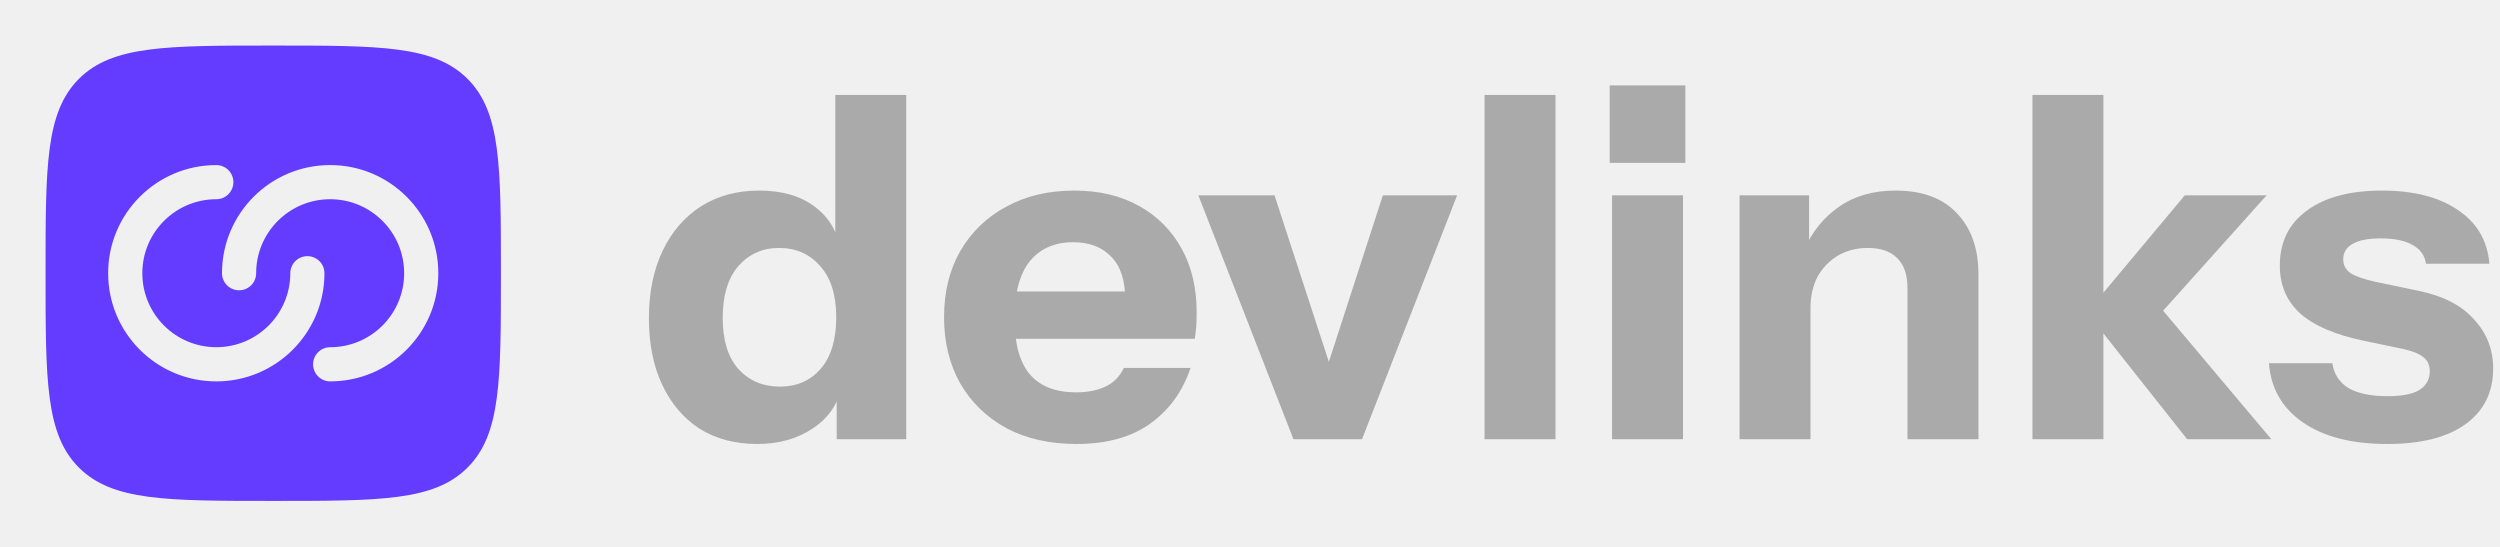
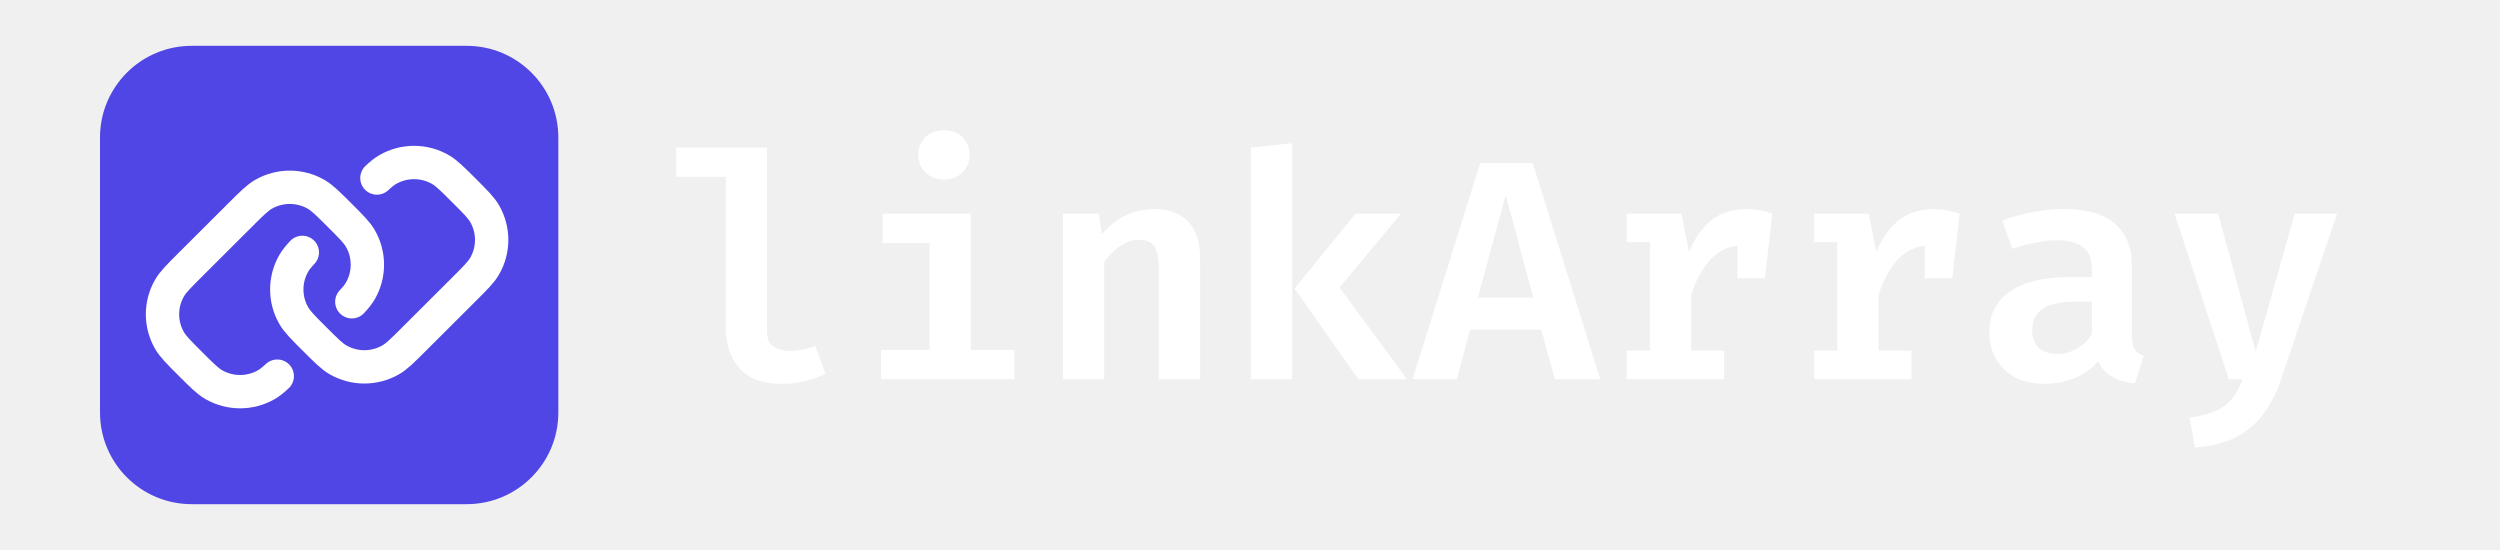
- <svg xmlns="http://www.w3.org/2000/svg" width="183" height="40" fill="none" viewBox="0 0 183 40">
-   <path fill="#633CFF" fill-rule="evenodd" d="M5.774 34.225c2.443 2.442 6.37 2.442 14.226 2.442 7.857 0 11.785 0 14.225-2.442 2.442-2.438 2.442-6.368 2.442-14.225 0-7.857 0-11.785-2.442-14.226-2.438-2.44-6.368-2.44-14.225-2.44-7.857 0-11.785 0-14.226 2.44-2.44 2.443-2.44 6.37-2.44 14.226 0 7.857 0 11.785 2.44 14.225Zm10.06-19.642A5.416 5.416 0 1 0 21.25 20a1.25 1.25 0 1 1 2.5 0 7.917 7.917 0 1 1-7.916-7.916 1.25 1.25 0 0 1 0 2.5ZM29.584 20a5.417 5.417 0 0 1-5.417 5.417 1.25 1.25 0 0 0 0 2.5A7.917 7.917 0 1 0 16.25 20a1.25 1.25 0 0 0 2.5 0 5.416 5.416 0 1 1 10.834 0Z" clip-rule="evenodd" />
-   <path fill="#aaa" d="M61.247 32.15v-3.955l.346.07c-.23 1.283-.923 2.31-2.077 3.08-1.131.77-2.493 1.155-4.086 1.155-1.616 0-3.024-.373-4.225-1.12-1.177-.77-2.089-1.843-2.735-3.22-.647-1.377-.97-2.998-.97-4.865 0-1.89.335-3.535 1.004-4.935.67-1.4 1.605-2.485 2.805-3.255 1.224-.77 2.643-1.155 4.26-1.155 1.684 0 3.046.397 4.085 1.19 1.062.793 1.685 1.878 1.87 3.255l-.38.035V6.95h5.194v25.2h-5.09Zm-4.155-3.85c1.223 0 2.216-.432 2.978-1.295.762-.887 1.143-2.147 1.143-3.78s-.393-2.882-1.178-3.745c-.762-.887-1.766-1.33-3.012-1.33-1.2 0-2.194.443-2.978 1.33-.762.887-1.143 2.147-1.143 3.78s.38 2.882 1.143 3.745c.785.863 1.8 1.295 3.047 1.295ZM78.801 32.5c-1.962 0-3.67-.385-5.125-1.155-1.454-.793-2.585-1.89-3.393-3.29-.785-1.4-1.178-3.01-1.178-4.83 0-1.843.393-3.453 1.178-4.83a8.395 8.395 0 0 1 3.358-3.255c1.432-.793 3.094-1.19 4.987-1.19 1.824 0 3.405.373 4.744 1.12a7.89 7.89 0 0 1 3.116 3.115c.739 1.33 1.108 2.893 1.108 4.69 0 .373-.011.723-.034 1.05-.023.303-.058.595-.104.875H72.153v-3.465h11.115l-.9.63c0-1.447-.347-2.508-1.04-3.185-.669-.7-1.592-1.05-2.77-1.05-1.361 0-2.423.467-3.185 1.4-.739.933-1.108 2.333-1.108 4.2 0 1.82.37 3.173 1.108 4.06.762.887 1.893 1.33 3.393 1.33.831 0 1.547-.14 2.147-.42.6-.28 1.05-.735 1.35-1.365h4.883c-.577 1.727-1.57 3.092-2.978 4.095-1.385.98-3.174 1.47-5.367 1.47ZM94.68 32.15 87.72 14.3h5.575l5.437 16.66h-2.91l5.403-16.66h5.436l-6.96 17.85h-5.02ZM108.669 32.15V6.95h5.194v25.2h-5.194ZM118.002 32.15V14.3h5.194v17.85h-5.194Zm-.173-20.23V6.25h5.54v5.67h-5.54ZM127.335 32.15V14.3h5.09v4.2h.104v13.65h-5.194Zm12.293 0V21.09c0-.98-.254-1.715-.762-2.205-.485-.49-1.2-.735-2.147-.735-.808 0-1.535.187-2.181.56a4.118 4.118 0 0 0-1.489 1.54c-.347.653-.52 1.423-.52 2.31l-.45-4.305c.577-1.307 1.42-2.345 2.528-3.115 1.131-.793 2.516-1.19 4.155-1.19 1.963 0 3.463.56 4.502 1.68 1.039 1.097 1.558 2.578 1.558 4.445V32.15h-5.194ZM148.775 32.15V6.95h5.194v25.2h-5.194Zm11.323 0-7.341-9.275 7.168-8.575h5.99l-8.414 9.38.242-1.645 8.519 10.115h-6.164Z" />
-   <path fill="#aaa" d="M174.743 32.5c-2.585 0-4.64-.525-6.163-1.575-1.524-1.05-2.355-2.497-2.494-4.34h4.641c.115.793.507 1.4 1.177 1.82.692.397 1.639.595 2.839.595 1.085 0 1.87-.152 2.355-.455.508-.327.762-.782.762-1.365 0-.443-.15-.782-.45-1.015-.277-.257-.797-.467-1.558-.63l-2.84-.595c-2.101-.443-3.647-1.108-4.64-1.995-.993-.91-1.489-2.077-1.489-3.5 0-1.727.658-3.068 1.974-4.025 1.316-.98 3.151-1.47 5.506-1.47 2.331 0 4.189.478 5.575 1.435 1.385.933 2.146 2.24 2.285 3.92h-4.64c-.092-.607-.416-1.062-.97-1.365-.554-.327-1.339-.49-2.354-.49-.924 0-1.616.14-2.078.42-.439.257-.658.63-.658 1.12 0 .42.185.758.554 1.015.369.233.981.443 1.835.63l3.186.665c1.778.373 3.117 1.073 4.017 2.1.923 1.003 1.385 2.193 1.385 3.57 0 1.75-.681 3.115-2.043 4.095-1.339.957-3.243 1.435-5.714 1.435Z" />
+ <svg xmlns="http://www.w3.org/2000/svg" width="600" height="132" viewBox="0 0 600 132" fill="none">
+   <path d="M184.069 35.425V79.45C184.069 81.175 184.569 82.4 185.569 83.125C186.594 83.85 187.969 84.213 189.694 84.213C190.769 84.213 191.807 84.1 192.807 83.875C193.807 83.625 194.757 83.325 195.657 82.975L198.094 89.725C196.844 90.35 195.319 90.9 193.519 91.375C191.744 91.875 189.682 92.125 187.332 92.125C183.007 92.125 179.732 90.888 177.507 88.412C175.282 85.938 174.169 82.6 174.169 78.4V42.438H162.282V35.425H184.069ZM232.978 51.288V83.987H243.44V91H211.453V83.987H223.078V58.3H211.828V51.288H232.978ZM226.565 31.262C228.39 31.262 229.865 31.825 230.99 32.95C232.14 34.075 232.715 35.475 232.715 37.15C232.715 38.825 232.14 40.237 230.99 41.388C229.865 42.513 228.39 43.075 226.565 43.075C224.74 43.075 223.253 42.513 222.103 41.388C220.953 40.237 220.378 38.825 220.378 37.15C220.378 35.475 220.953 34.075 222.103 32.95C223.253 31.825 224.74 31.262 226.565 31.262ZM255.111 91V51.288H263.736L264.448 56.2C266.148 54.2 268.061 52.7 270.186 51.7C272.311 50.675 274.598 50.163 277.048 50.163C280.623 50.163 283.348 51.2 285.223 53.275C287.098 55.325 288.036 58.212 288.036 61.938V91H278.136V65.8C278.136 63.8 278.011 62.2 277.761 61C277.511 59.775 277.036 58.9 276.336 58.375C275.636 57.825 274.623 57.55 273.298 57.55C272.223 57.55 271.186 57.788 270.186 58.263C269.211 58.737 268.286 59.375 267.411 60.175C266.561 60.975 265.761 61.862 265.011 62.837V91H255.111ZM336.231 51.288L321.494 68.987L337.656 91H325.994L310.694 69.25L325.319 51.288H336.231ZM310.131 34.375V91H300.231V35.425L310.131 34.375ZM369.915 79.112H352.852L349.627 91H339.015L355.252 39.138H367.852L384.052 91H373.14L369.915 79.112ZM354.69 71.425H368.002L361.365 46.825L354.69 71.425ZM390.398 91V84.138H395.985V58.112H390.398V51.288H403.523L405.36 60.4C406.81 57.025 408.635 54.487 410.835 52.788C413.035 51.062 415.798 50.2 419.123 50.2C420.398 50.2 421.523 50.3 422.498 50.5C423.498 50.7 424.448 50.962 425.348 51.288L422.385 59.612C421.61 59.413 420.873 59.263 420.173 59.163C419.473 59.038 418.685 58.975 417.81 58.975C415.06 58.975 412.66 60.05 410.61 62.2C408.585 64.325 407.01 67.213 405.885 70.862V84.138H413.798V91H390.398ZM416.985 66.775V56.237L418.335 51.288H425.348L423.585 66.775H416.985ZM435.369 91V84.138H440.956V58.112H435.369V51.288H448.494L450.331 60.4C451.781 57.025 453.606 54.487 455.806 52.788C458.006 51.062 460.769 50.2 464.094 50.2C465.369 50.2 466.494 50.3 467.469 50.5C468.469 50.7 469.419 50.962 470.319 51.288L467.356 59.612C466.581 59.413 465.844 59.263 465.144 59.163C464.444 59.038 463.656 58.975 462.781 58.975C460.031 58.975 457.631 60.05 455.581 62.2C453.556 64.325 451.981 67.213 450.856 70.862V84.138H458.769V91H435.369ZM461.956 66.775V56.237L463.306 51.288H470.319L468.556 66.775H461.956ZM511.652 80.537C511.652 82.062 511.877 83.175 512.327 83.875C512.777 84.55 513.502 85.062 514.502 85.412L512.364 92.05C510.239 91.825 508.427 91.3 506.927 90.475C505.452 89.625 504.314 88.362 503.514 86.688C502.014 88.513 500.114 89.875 497.814 90.775C495.539 91.675 493.152 92.125 490.652 92.125C486.602 92.125 483.389 90.975 481.014 88.675C478.639 86.375 477.452 83.388 477.452 79.713C477.452 75.487 479.102 72.237 482.402 69.963C485.727 67.662 490.427 66.513 496.502 66.513H502.052V64.375C502.052 62.025 501.327 60.325 499.877 59.275C498.427 58.2 496.339 57.663 493.614 57.663C492.339 57.663 490.739 57.837 488.814 58.188C486.914 58.513 484.952 59.025 482.927 59.725L480.564 52.938C483.089 51.987 485.627 51.288 488.177 50.837C490.752 50.388 493.089 50.163 495.189 50.163C500.764 50.163 504.902 51.35 507.602 53.725C510.302 56.075 511.652 59.413 511.652 63.737V80.537ZM493.877 84.963C495.377 84.963 496.889 84.537 498.414 83.688C499.964 82.838 501.177 81.65 502.052 80.125V72.4H498.152C494.477 72.4 491.814 72.987 490.164 74.162C488.539 75.338 487.727 77 487.727 79.15C487.727 81 488.252 82.438 489.302 83.463C490.352 84.463 491.877 84.963 493.877 84.963ZM560.897 51.288L547.435 91.075C546.335 94.325 544.91 97.112 543.16 99.438C541.41 101.763 539.197 103.6 536.522 104.95C533.872 106.325 530.622 107.138 526.772 107.388L525.535 100.225C528.21 99.85 530.347 99.287 531.947 98.537C533.547 97.787 534.822 96.8 535.772 95.575C536.747 94.35 537.585 92.825 538.285 91H534.91L521.897 51.288H532.36L541.36 84.4L550.735 51.288H560.897Z" fill="white" />
+   <g clip-path="url(#clip0_2_9)">
+     <path d="M112 11H46C33.85 11 24 20.85 24 33V99C24 111.15 33.85 121 46 121H112C124.15 121 134 111.15 134 99V33C134 20.85 124.15 11 112 11Z" fill="#4F46E5" />
+     <path d="M66.542 90.276C65.531 91.218 64.748 91.848 63.948 92.309C60.033 94.564 55.208 94.564 51.293 92.309C49.85 91.478 48.463 90.094 45.689 87.328C42.915 84.561 41.528 83.177 40.695 81.738C38.435 77.832 38.435 73.02 40.695 69.114C41.528 67.675 42.915 66.292 45.689 63.525L57.62 51.623C60.394 48.856 61.781 47.473 63.224 46.642C67.14 44.387 71.964 44.387 75.879 46.642C77.322 47.473 78.709 48.856 81.483 51.623C84.257 54.39 85.644 55.774 86.477 57.213C88.737 61.119 88.737 65.931 86.477 69.836C86.015 70.634 85.383 71.415 84.439 72.424M72.562 60.576C71.617 61.585 70.985 62.366 70.523 63.164C68.263 67.069 68.263 71.881 70.523 75.787C71.356 77.226 72.743 78.61 75.517 81.377C78.291 84.144 79.678 85.527 81.121 86.358C85.036 88.613 89.86 88.613 93.776 86.358C95.219 85.527 96.606 84.144 99.38 81.377L111.311 69.475C114.085 66.708 115.472 65.325 116.304 63.886C118.565 59.98 118.565 55.168 116.304 51.262C115.472 49.823 114.085 48.44 111.311 45.672C108.537 42.906 107.15 41.522 105.707 40.691C101.791 38.436 96.968 38.436 93.052 40.691C92.252 41.152 91.47 41.782 90.458 42.724" stroke="white" stroke-width="8" stroke-linecap="round" />
+   </g>
+   <defs>
+     <clipPath id="clip0_2_9">
+       <rect width="110" height="110" fill="white" transform="translate(24 11)" />
+     </clipPath>
+   </defs>
</svg>
